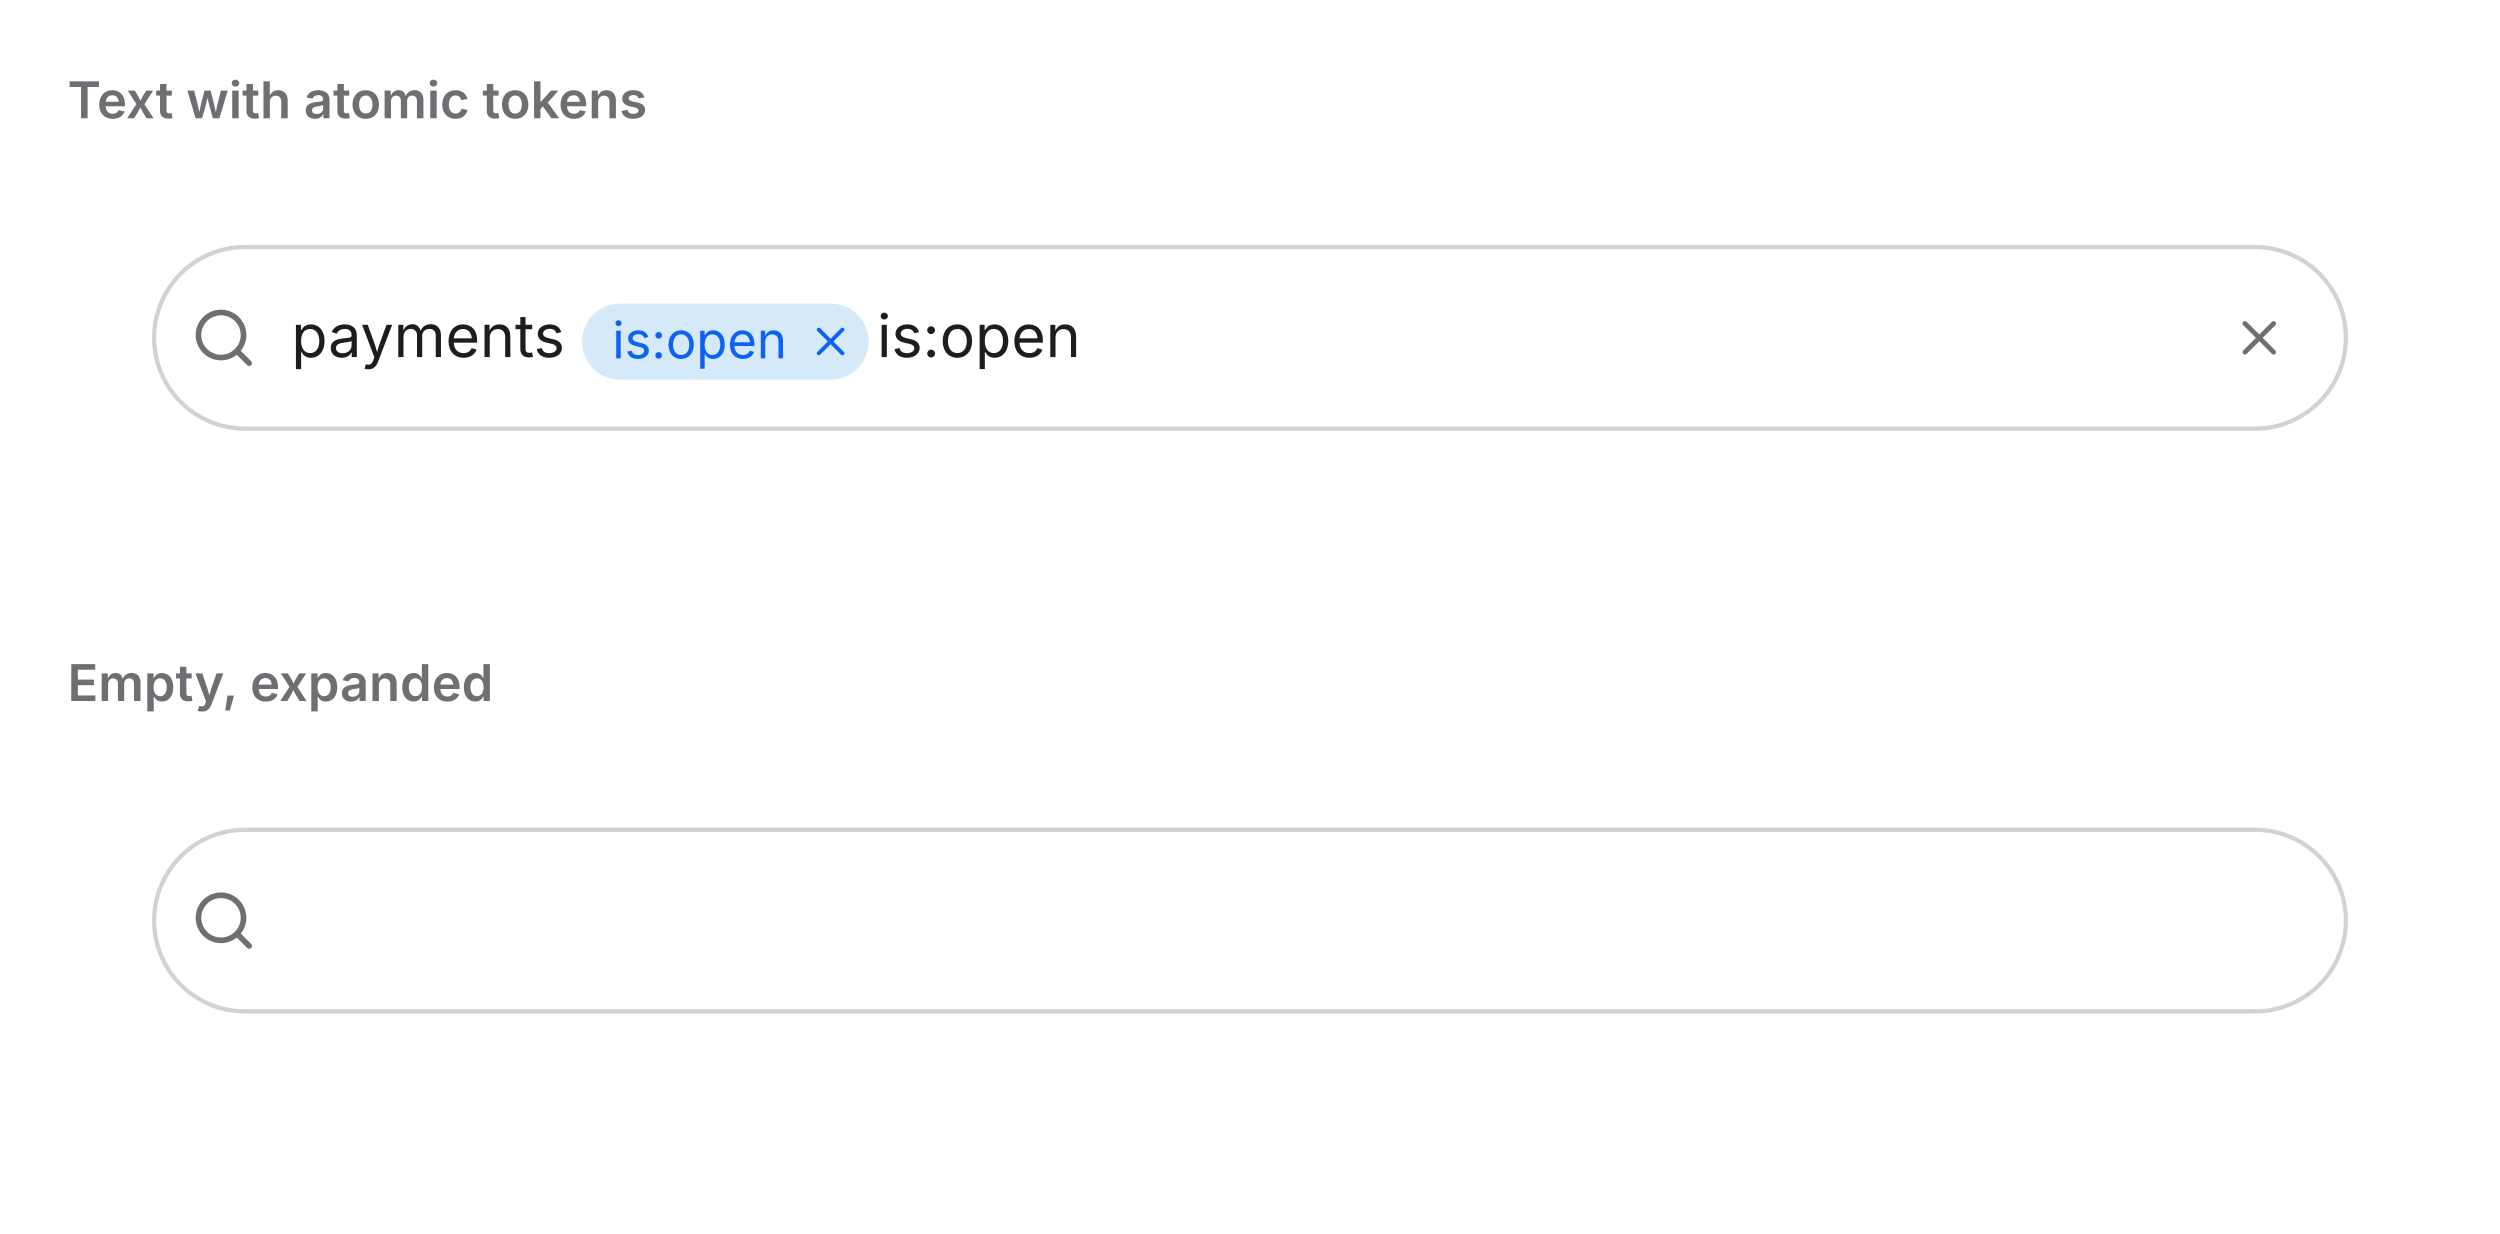
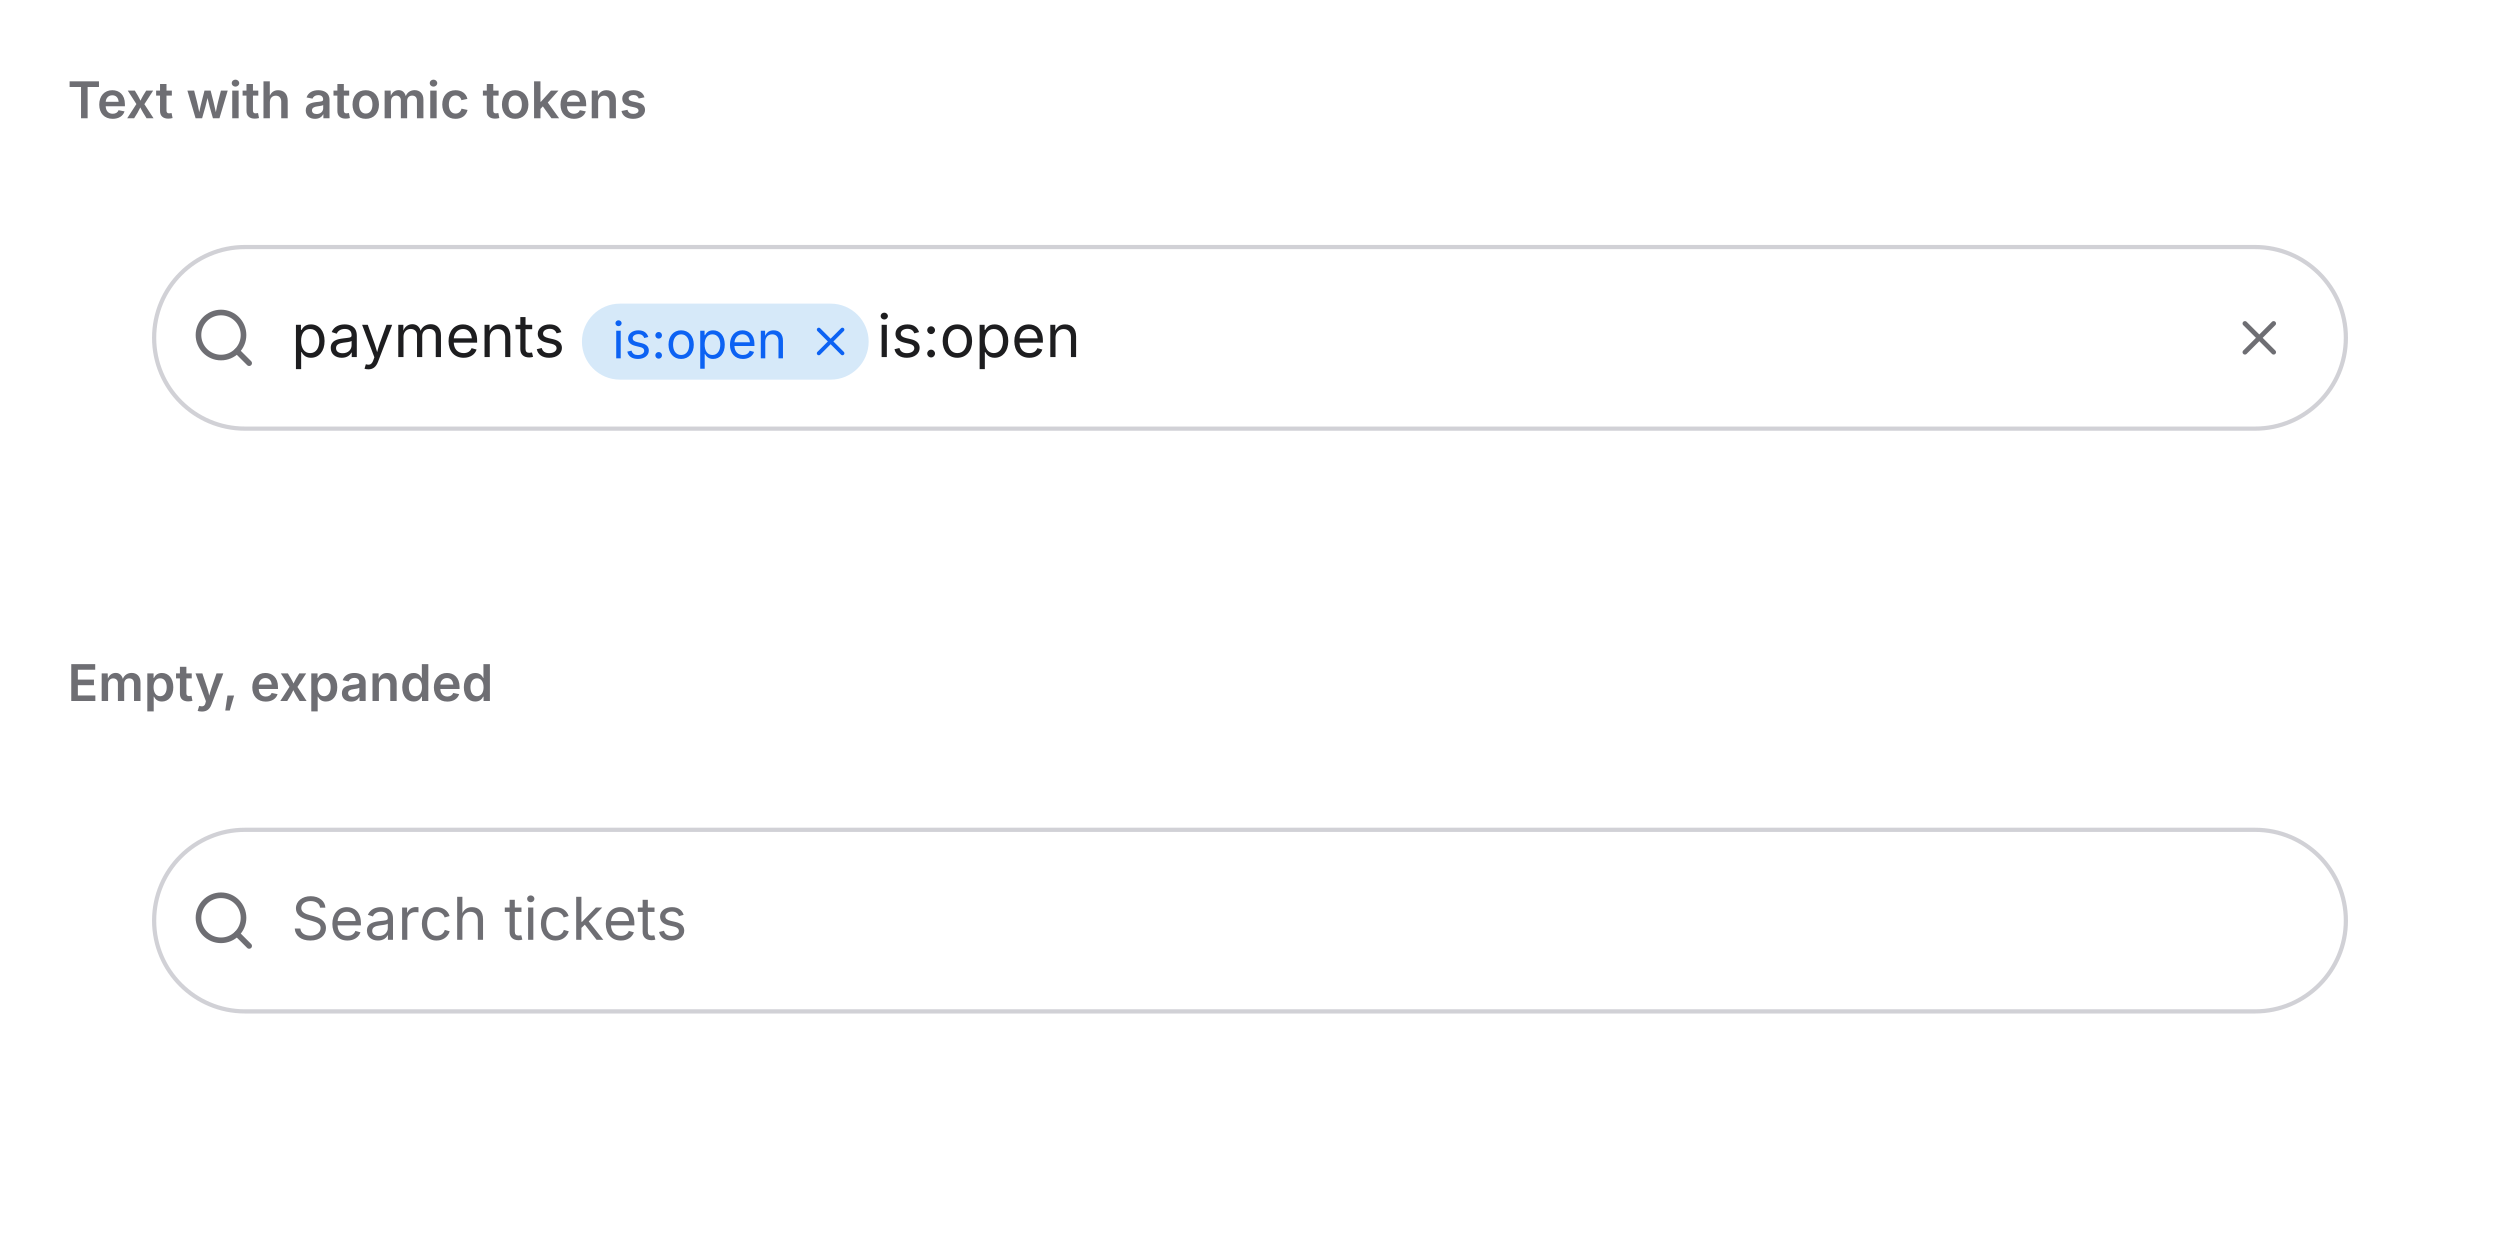
<svg xmlns="http://www.w3.org/2000/svg" viewBox="0 0 592 292" width="592" height="292">
  <defs>
    <clipPath id="cp0">
      <rect x="16" y="38" width="560" height="100" />
    </clipPath>
    <clipPath id="cp1">
      <rect x="16" y="176" width="560" height="100" />
    </clipPath>
    <clipPath id="ct2">
      <rect x="16" y="16" width="560" height="22" />
    </clipPath>
    <clipPath id="irc3">
      <rect x="16" y="38" width="560" height="100" rx="0" />
    </clipPath>
    <clipPath id="ct5">
      <rect x="16" y="154" width="560" height="22" />
    </clipPath>
    <clipPath id="irc6">
      <rect x="16" y="176" width="560" height="100" rx="0" />
    </clipPath>
  </defs>
  <rect x="0" y="0" width="592" height="292" rx="0" fill="rgb(255,255,255)" />
  <text x="16" y="28" font-family="system-ui, &quot;-apple-system&quot;, sans-serif" font-size="12" font-weight="600" fill="rgb(110,110,115)">Text with atomic tokens</text>
  <g clip-path="url(#cp0)">
    <g clip-path="url(#irc3)">
      <clipPath id="svgimg4vclip">
        <rect x="16" y="38" width="560" height="100" />
      </clipPath>
      <g clip-path="url(#svgimg4vclip)">
        <g transform="translate(16 38)">
          <defs>
            <clipPath id="svgimg4cp0">
              <rect x="29" y="34" width="16" height="16" />
            </clipPath>
            <clipPath id="svgimg4ct2">
              <rect x="53" y="32.5" width="66.8" height="17" />
            </clipPath>
            <clipPath id="svgimg4ct3">
              <rect x="129" y="33.9" width="41.1" height="18" />
            </clipPath>
            <clipPath id="svgimg4cp4">
              <rect x="175" y="37" width="11.3" height="11.5" />
            </clipPath>
            <clipPath id="svgimg4ct6">
              <rect x="191.7" y="32.5" width="50.7" height="17" />
            </clipPath>
            <clipPath id="svgimg4cp7">
              <rect x="512" y="35" width="14" height="14" />
            </clipPath>
          </defs>
          <rect x="20" y="20" width="520" height="44" rx="22" fill="rgb(255,255,255)" />
          <rect x="20.5" y="20.5" width="519" height="43" rx="21.5" fill="none" stroke="rgba(0,0,28,0.18)" stroke-width="1" />
          <g clip-path="url(#svgimg4cp0)">
            <g color="rgb(110, 110, 115)">
              <clipPath id="svgimg4svgic1">
                <rect x="29" y="34" width="16" height="16" />
              </clipPath>
              <g clip-path="url(#svgimg4svgic1)">
                <g transform="translate(29 34)scale(.66667)">
                  <path d="m21 21-4.3-4.3" style="marker:none;vector-effect:none;color-interpolation:srgb" fill="none" stroke="rgb(110, 110, 115)" stroke-width="2px" stroke-dasharray="none" stroke-linecap="round" stroke-linejoin="round" stroke-opacity="1" fill-opacity="1" opacity="1" />
                  <circle cx="11" cy="11" r="8" style="marker:none;vector-effect:none;color-interpolation:srgb" fill="none" stroke="rgb(110, 110, 115)" stroke-width="2px" stroke-dasharray="none" stroke-linecap="round" stroke-linejoin="round" stroke-opacity="1" fill-opacity="1" opacity="1" />
                </g>
              </g>
            </g>
          </g>
          <text x="53" y="46.55" font-family="system-ui, &quot;-apple-system&quot;, sans-serif" font-size="14" fill="rgb(29,29,31)">payments </text>
          <rect x="121.8" y="33.9" width="67.9" height="18" rx="9" fill="rgb(214,233,249)" />
          <text x="129" y="46.86" font-family="system-ui, &quot;-apple-system&quot;, sans-serif" font-size="12" fill="rgb(12,98,243)">is:open</text>
          <g clip-path="url(#svgimg4cp4)">
            <g color="rgb(12, 98, 243)">
              <clipPath id="svgimg4svgic5">
                <rect x="175.1" y="37.3" width="11.2" height="11.2" />
              </clipPath>
              <g clip-path="url(#svgimg4svgic5)">
                <g transform="translate(175.094 37.266)scale(.46615)">
                  <path d="M18 6 6 18" style="marker:none;vector-effect:none;color-interpolation:srgb" fill="none" stroke="rgb(12, 98, 243)" stroke-width="2px" stroke-dasharray="none" stroke-linecap="round" stroke-linejoin="round" stroke-opacity="1" fill-opacity="1" opacity="1" />
                  <path d="m6 6 12 12" style="marker:none;vector-effect:none;color-interpolation:srgb" fill="none" stroke="rgb(12, 98, 243)" stroke-width="2px" stroke-dasharray="none" stroke-linecap="round" stroke-linejoin="round" stroke-opacity="1" fill-opacity="1" opacity="1" />
                </g>
              </g>
            </g>
          </g>
          <text x="191.69" y="46.55" font-family="system-ui, &quot;-apple-system&quot;, sans-serif" font-size="14" fill="rgb(29,29,31)">is:open </text>
          <g clip-path="url(#svgimg4cp7)">
            <g color="rgb(110, 110, 115)">
              <clipPath id="svgimg4svgic8">
                <rect x="512.2" y="35.2" width="13.6" height="13.6" />
              </clipPath>
              <g clip-path="url(#svgimg4svgic8)">
                <g transform="translate(512.203 35.203)scale(.5664)">
                  <path d="M18 6 6 18" style="marker:none;vector-effect:none;color-interpolation:srgb" fill="none" stroke="rgb(110, 110, 115)" stroke-width="2px" stroke-dasharray="none" stroke-linecap="round" stroke-linejoin="round" stroke-opacity="1" fill-opacity="1" opacity="1" />
                  <path d="m6 6 12 12" style="marker:none;vector-effect:none;color-interpolation:srgb" fill="none" stroke="rgb(110, 110, 115)" stroke-width="2px" stroke-dasharray="none" stroke-linecap="round" stroke-linejoin="round" stroke-opacity="1" fill-opacity="1" opacity="1" />
                </g>
              </g>
            </g>
          </g>
        </g>
      </g>
    </g>
  </g>
  <text x="16" y="166" font-family="system-ui, &quot;-apple-system&quot;, sans-serif" font-size="12" font-weight="600" fill="rgb(110,110,115)">Empty, expanded</text>
  <g clip-path="url(#cp1)">
    <g clip-path="url(#irc6)">
      <clipPath id="svgimg7vclip">
        <rect x="16" y="176" width="560" height="100" />
      </clipPath>
      <g clip-path="url(#svgimg7vclip)">
        <g transform="translate(16 176)">
          <defs>
            <clipPath id="svgimg7cp0">
              <rect x="29" y="34" width="16" height="16" />
            </clipPath>
          </defs>
          <rect x="20" y="20" width="520" height="44" rx="22" fill="rgb(255,255,255)" />
          <rect x="20.5" y="20.5" width="519" height="43" rx="21.5" fill="none" stroke="rgba(0,0,28,0.18)" stroke-width="1" />
          <g clip-path="url(#svgimg7cp0)">
            <g color="rgb(110, 110, 115)">
              <clipPath id="svgimg7svgic1">
                <rect x="29" y="34" width="16" height="16" />
              </clipPath>
              <g clip-path="url(#svgimg7svgic1)">
                <g transform="translate(29 34)scale(.66667)">
                  <path d="m21 21-4.3-4.3" style="marker:none;vector-effect:none;color-interpolation:srgb" fill="none" stroke="rgb(110, 110, 115)" stroke-width="2px" stroke-dasharray="none" stroke-linecap="round" stroke-linejoin="round" stroke-opacity="1" fill-opacity="1" opacity="1" />
                  <circle cx="11" cy="11" r="8" style="marker:none;vector-effect:none;color-interpolation:srgb" fill="none" stroke="rgb(110, 110, 115)" stroke-width="2px" stroke-dasharray="none" stroke-linecap="round" stroke-linejoin="round" stroke-opacity="1" fill-opacity="1" opacity="1" />
                </g>
              </g>
            </g>
          </g>
+           <g data-domotion-pseudo-source="blink-pseudo-fragment-v1" data-domotion-pseudo="::before" data-domotion-pseudo-owner="source-fragments" role="img" aria-label="Search tickets">
+             <g />
+             <g transform="translate(53 46.547)">
+               <text x="0" y="0" font-family="system-ui, &quot;-apple-system&quot;, sans-serif" font-size="14" fill="rgb(110, 110, 115)">Search tickets</text>
+             </g>
+           </g>
        </g>
      </g>
    </g>
  </g>
</svg>
